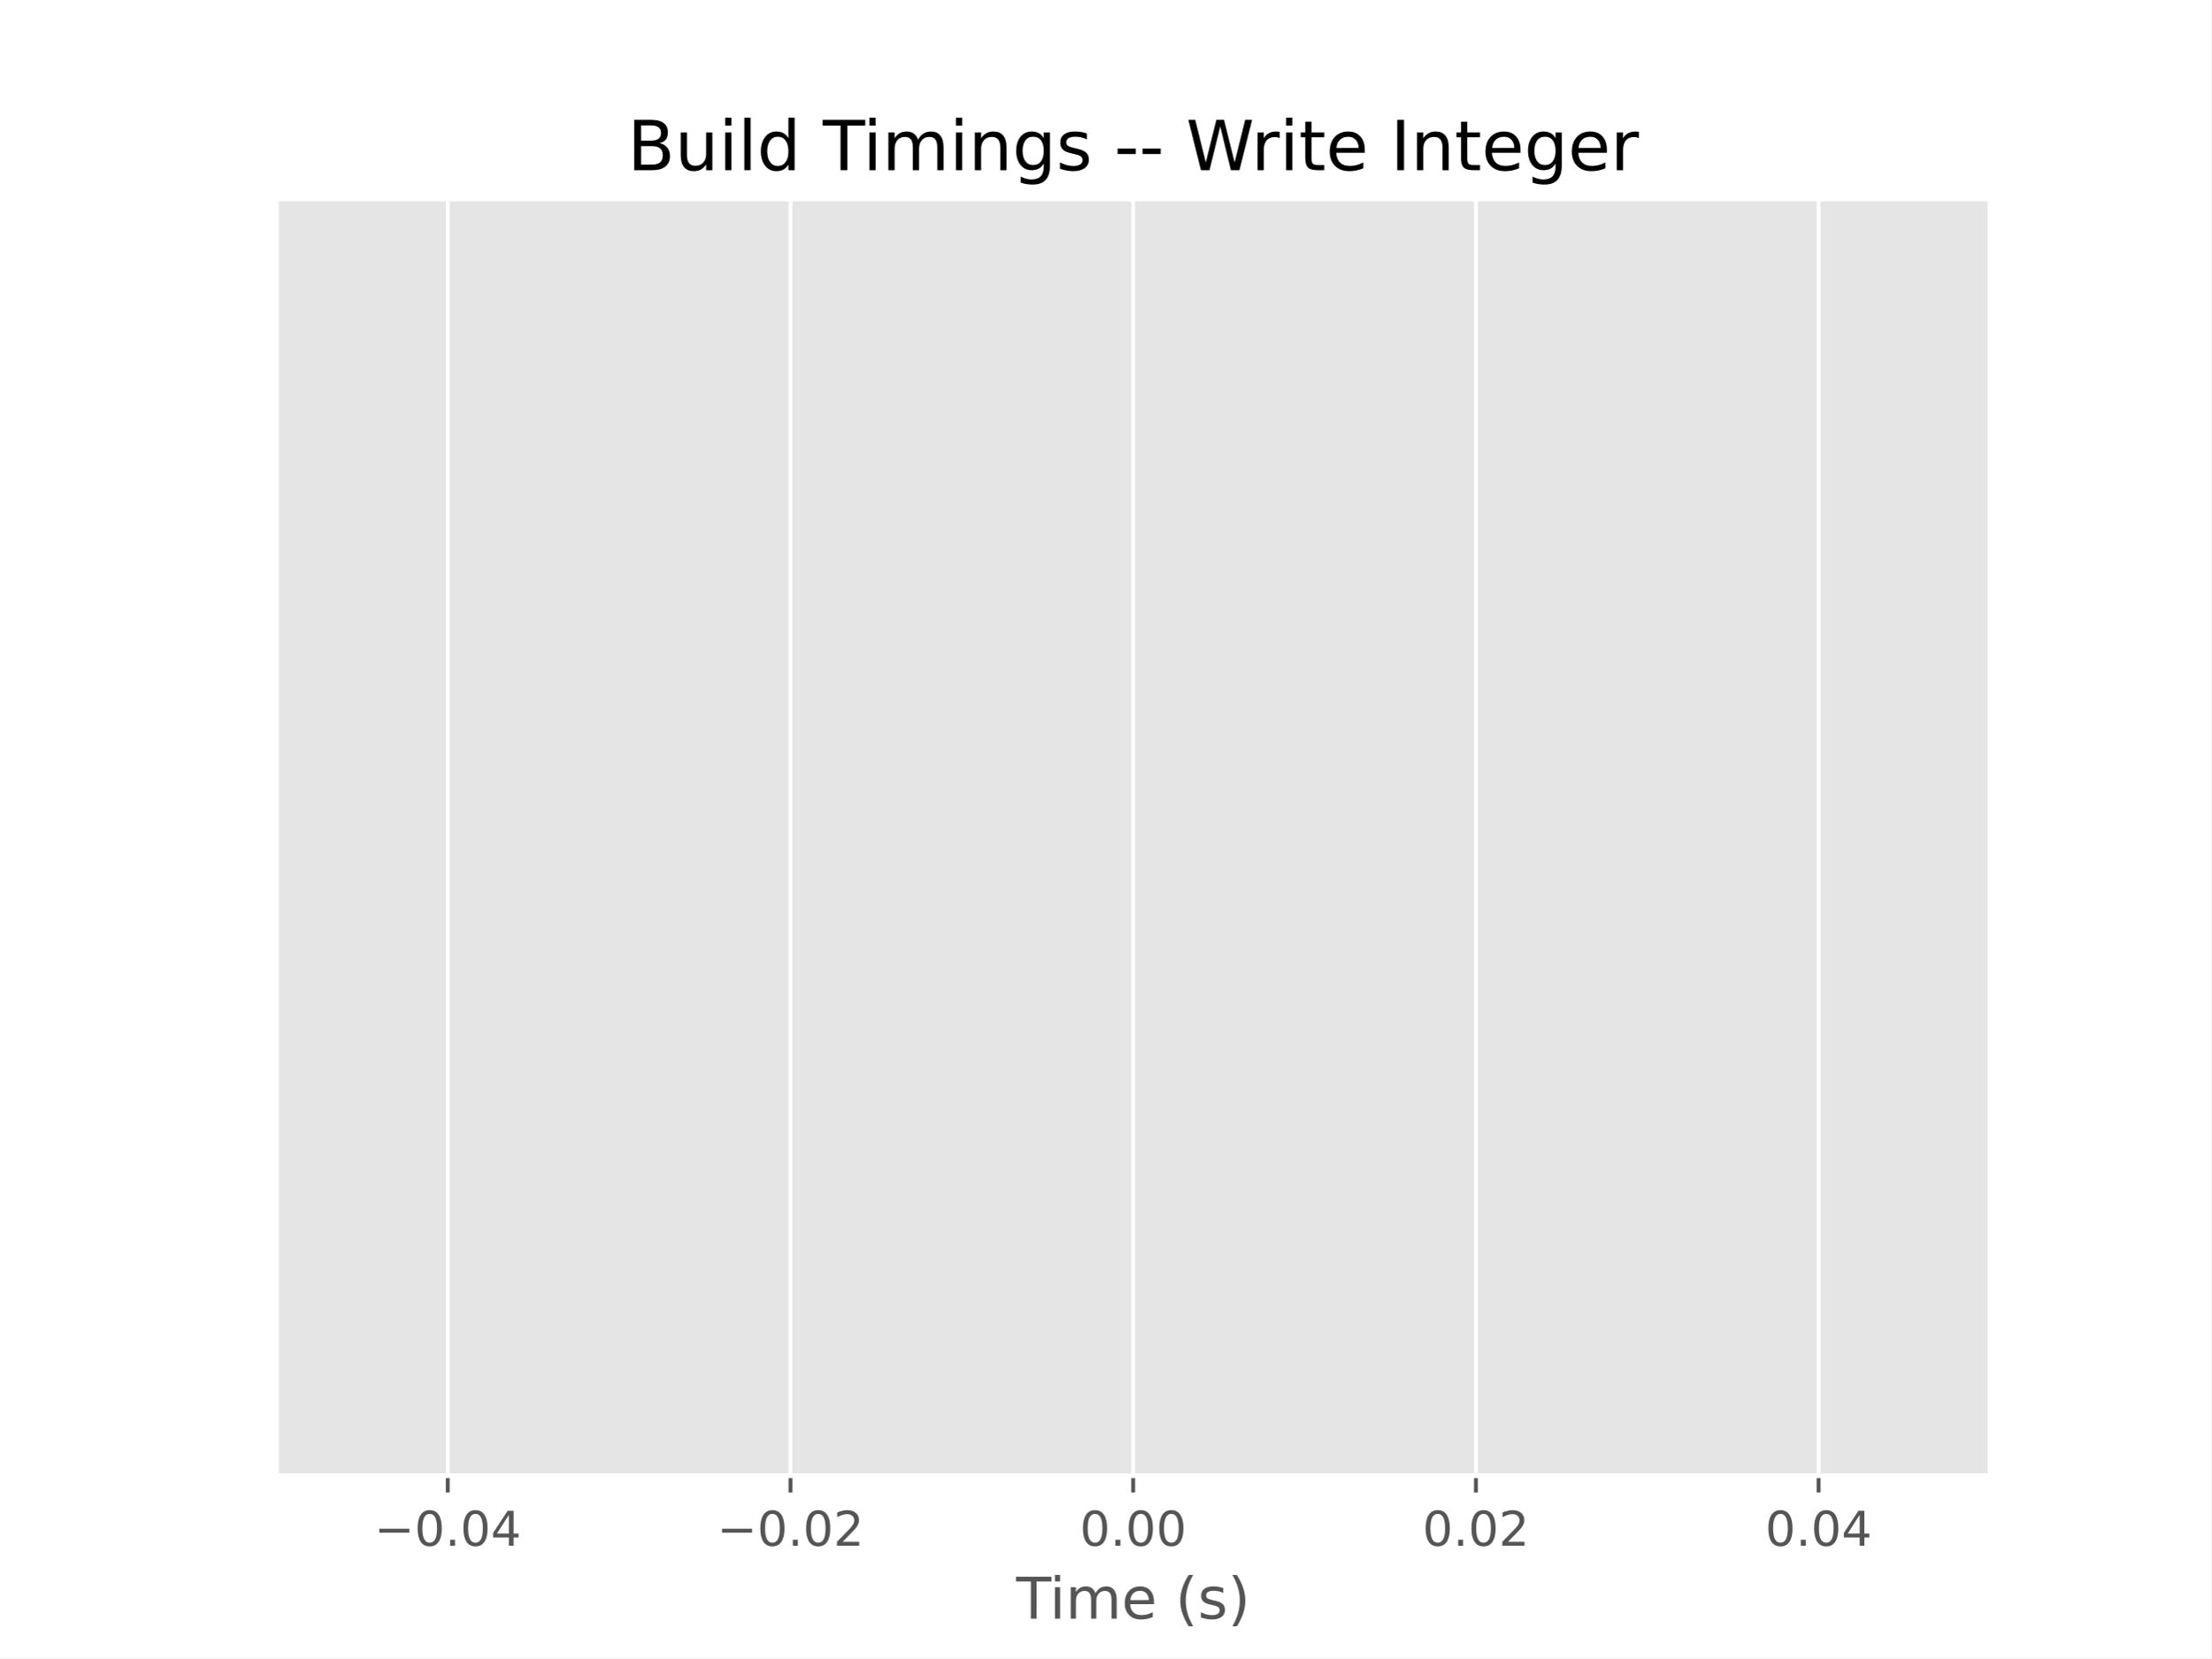
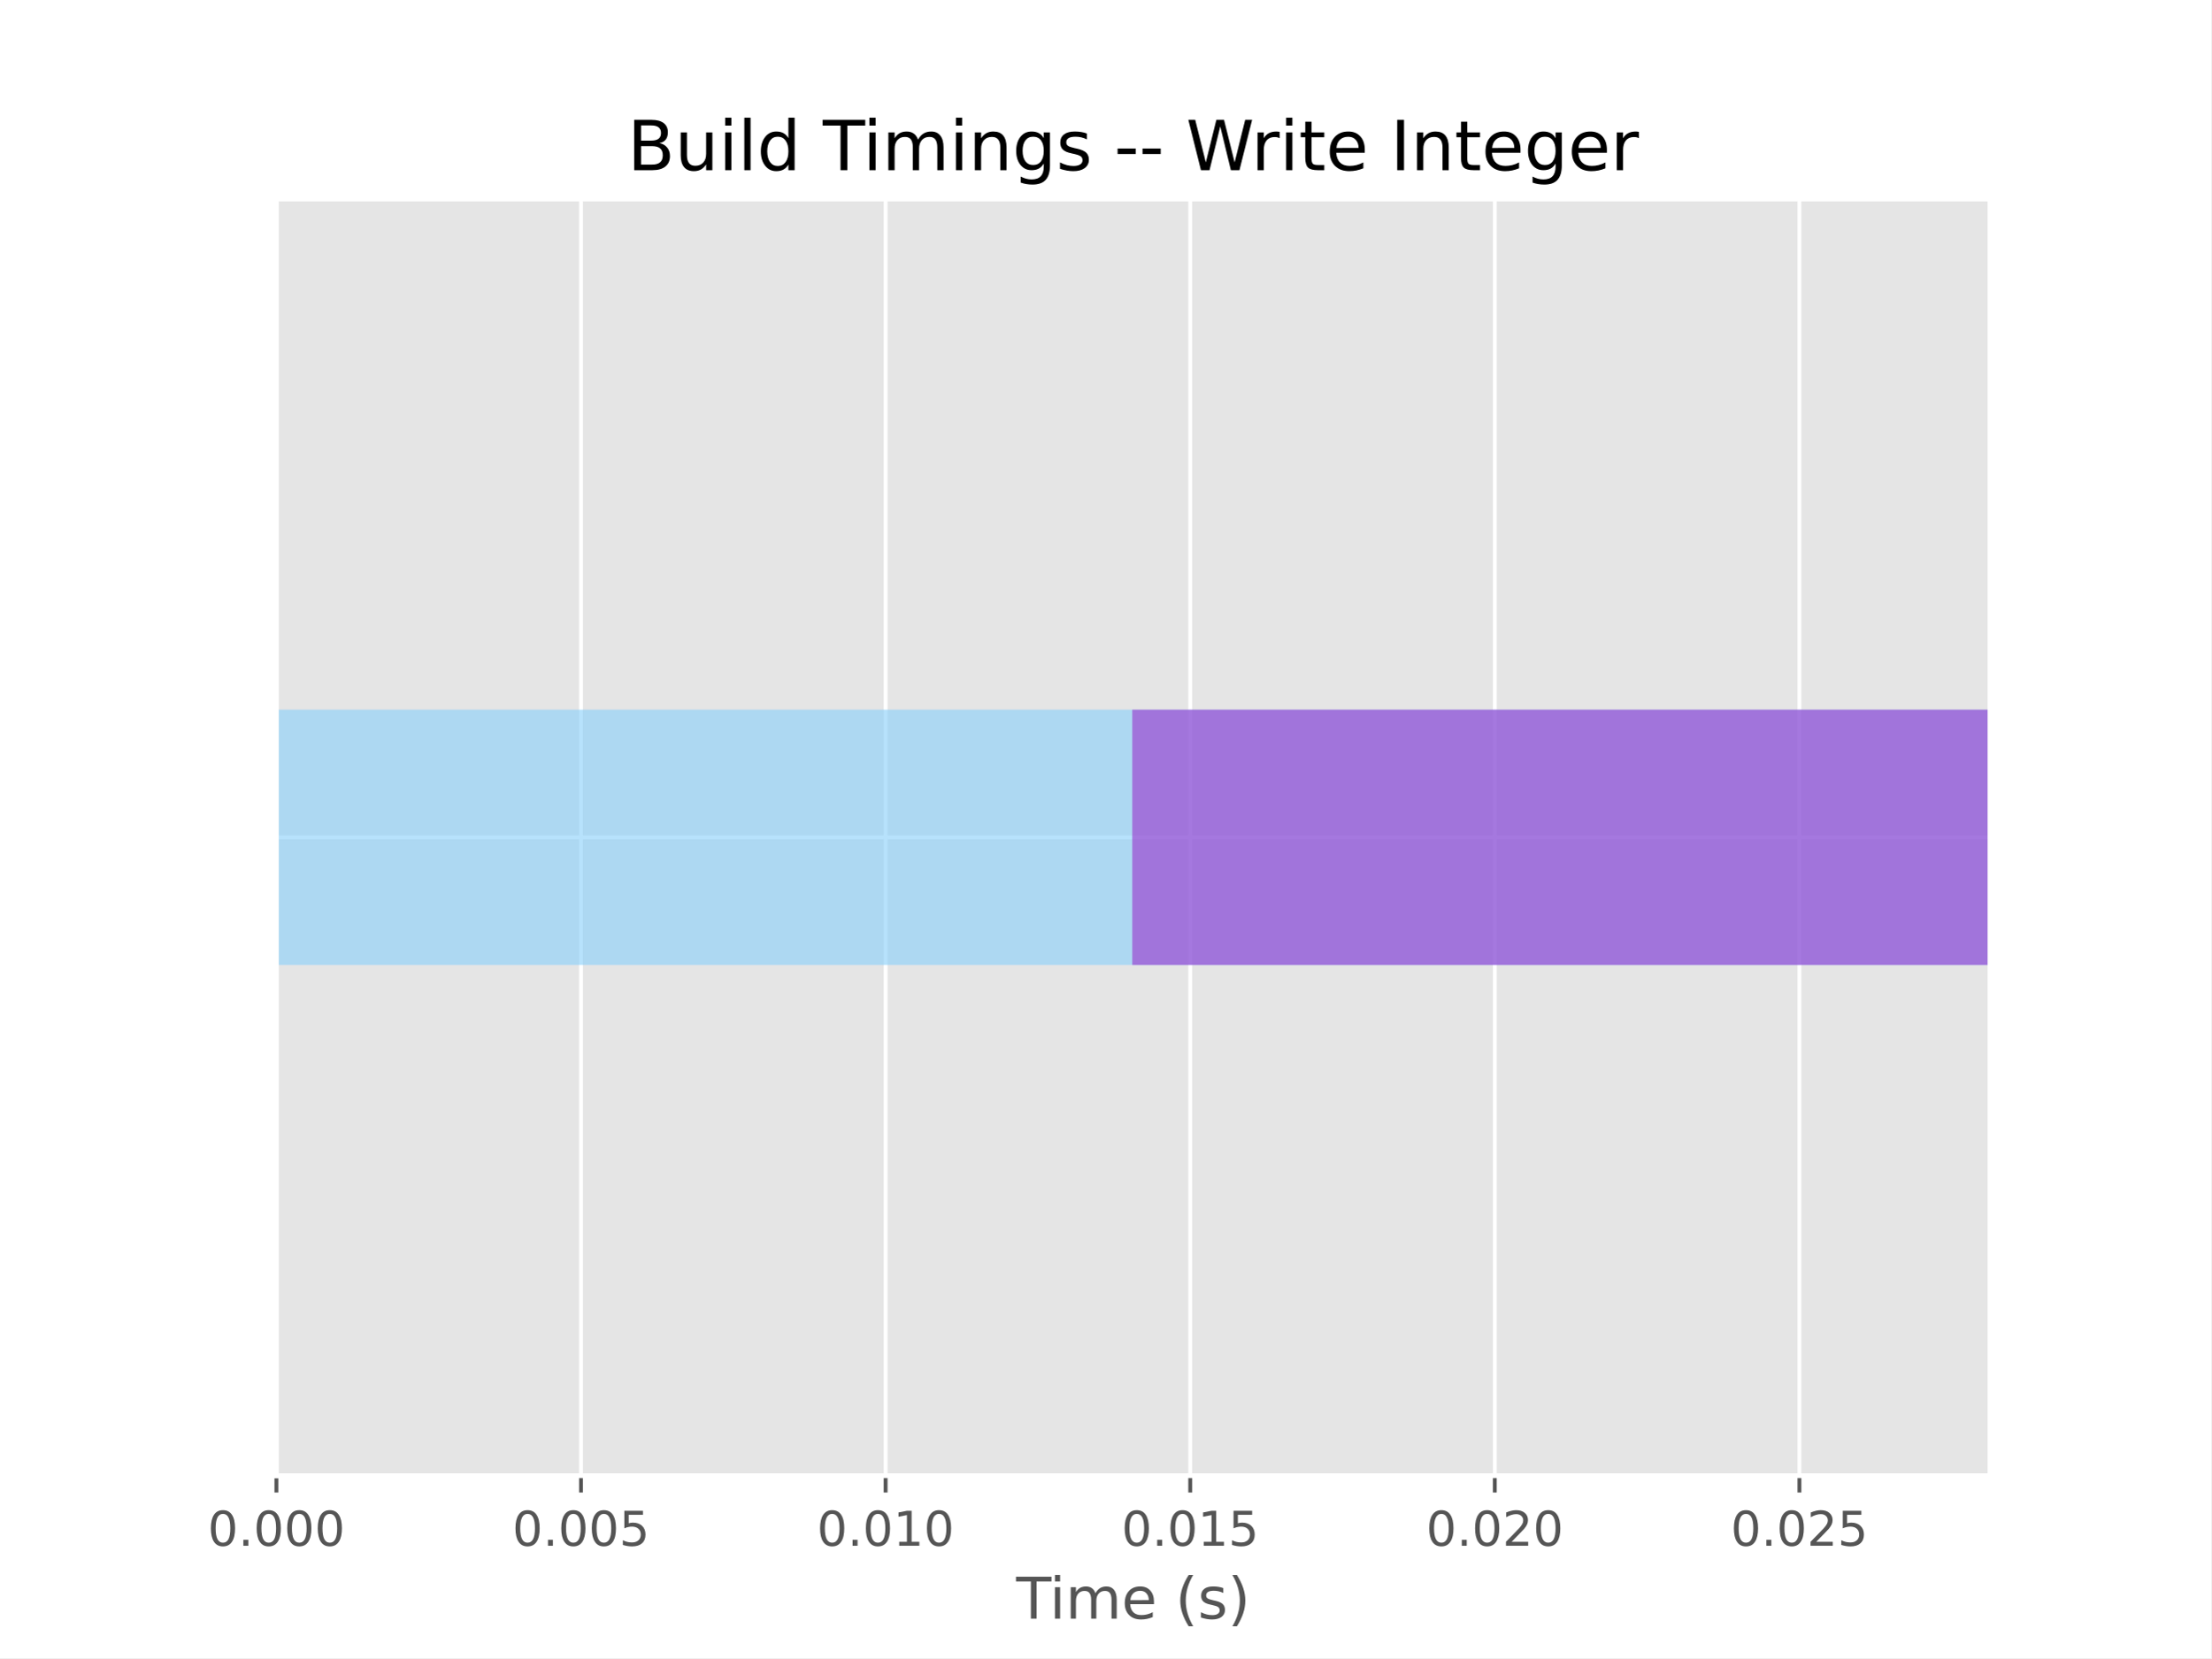
<svg xmlns="http://www.w3.org/2000/svg" xmlns:xlink="http://www.w3.org/1999/xlink" width="460.8pt" height="345.6pt" viewBox="0 0 460.8 345.6" version="1.1">
  <defs>
    <style type="text/css">*{stroke-linejoin: round; stroke-linecap: butt}</style>
  </defs>
  <g id="figure_1">
    <g id="patch_1">
      <path d="M 0 345.6  L 460.8 345.6  L 460.8 0  L 0 0  z " style="fill: #ffffff" />
    </g>
    <g id="axes_1">
      <g id="patch_2">
        <path d="M 57.6 307.584  L 414.72 307.584  L 414.72 41.472  L 57.6 41.472  z " style="fill: #e5e5e5" />
      </g>
      <g id="matplotlib.axis_1">
        <g id="xtick_1">
          <g id="line2d_1">
-             <path d="M 93.312 307.584  L 93.312 41.472  " clip-path="url(#p335205658e)" style="fill: none; stroke: #ffffff; stroke-width: 0.8; stroke-linecap: square" />
+             <path d="M 57.6 307.584  L 57.6 41.472  " clip-path="url(#p7e55db87b7)" style="fill: none; stroke: #ffffff; stroke-width: 0.8; stroke-linecap: square" />
          </g>
          <g id="line2d_2">
            <defs>
-               <path id="m60bc84e384" d="M 0 0  L 0 3.5  " style="stroke: #555555; stroke-width: 0.8" />
+               <path id="m9551dfd2ca" d="M 0 0  L 0 3.5  " style="stroke: #555555; stroke-width: 0.8" />
            </defs>
            <g>
-               <use xlink:href="#m60bc84e384" x="93.312" y="307.584" style="fill: #555555; stroke: #555555; stroke-width: 0.8" />
+               <use xlink:href="#m9551dfd2ca" x="57.6" y="307.584" style="fill: #555555; stroke: #555555; stroke-width: 0.8" />
            </g>
          </g>
          <g id="text_1">
-             <g style="fill: #555555" transform="translate(77.98934 322.1824) scale(0.1 -0.1)">
-               <defs>
-                 <path id="DejaVuSans-2212" d="M 678 2272  L 4684 2272  L 4684 1741  L 678 1741  L 678 2272  z " transform="scale(0.015625)" />
+             <g style="fill: #555555" transform="translate(43.28594 322.1824) scale(0.1 -0.1)">
+               <defs>
                <path id="DejaVuSans-30" d="M 2034 4250  Q 1547 4250 1301 3770  Q 1056 3291 1056 2328  Q 1056 1369 1301 889  Q 1547 409 2034 409  Q 2525 409 2770 889  Q 3016 1369 3016 2328  Q 3016 3291 2770 3770  Q 2525 4250 2034 4250  z M 2034 4750  Q 2819 4750 3233 4129  Q 3647 3509 3647 2328  Q 3647 1150 3233 529  Q 2819 -91 2034 -91  Q 1250 -91 836 529  Q 422 1150 422 2328  Q 422 3509 836 4129  Q 1250 4750 2034 4750  z " transform="scale(0.015625)" />
                <path id="DejaVuSans-2e" d="M 684 794  L 1344 794  L 1344 0  L 684 0  L 684 794  z " transform="scale(0.015625)" />
-                 <path id="DejaVuSans-34" d="M 2419 4116  L 825 1625  L 2419 1625  L 2419 4116  z M 2253 4666  L 3047 4666  L 3047 1625  L 3713 1625  L 3713 1100  L 3047 1100  L 3047 0  L 2419 0  L 2419 1100  L 313 1100  L 313 1709  L 2253 4666  z " transform="scale(0.015625)" />
-               </defs>
-               <use xlink:href="#DejaVuSans-2212" />
-               <use xlink:href="#DejaVuSans-30" x="83.789" />
-               <use xlink:href="#DejaVuSans-2e" x="147.412" />
-               <use xlink:href="#DejaVuSans-30" x="179.199" />
-               <use xlink:href="#DejaVuSans-34" x="242.822" />
+               </defs>
+               <use xlink:href="#DejaVuSans-30" />
+               <use xlink:href="#DejaVuSans-2e" x="63.623" />
+               <use xlink:href="#DejaVuSans-30" x="95.41" />
+               <use xlink:href="#DejaVuSans-30" x="159.033" />
+               <use xlink:href="#DejaVuSans-30" x="222.656" />
            </g>
          </g>
        </g>
        <g id="xtick_2">
          <g id="line2d_3">
-             <path d="M 164.736 307.584  L 164.736 41.472  " clip-path="url(#p335205658e)" style="fill: none; stroke: #ffffff; stroke-width: 0.8; stroke-linecap: square" />
+             <path d="M 121.081 307.584  L 121.081 41.472  " clip-path="url(#p7e55db87b7)" style="fill: none; stroke: #ffffff; stroke-width: 0.8; stroke-linecap: square" />
          </g>
          <g id="line2d_4">
            <g>
-               <use xlink:href="#m60bc84e384" x="164.736" y="307.584" style="fill: #555555; stroke: #555555; stroke-width: 0.8" />
+               <use xlink:href="#m9551dfd2ca" x="121.081" y="307.584" style="fill: #555555; stroke: #555555; stroke-width: 0.8" />
            </g>
          </g>
          <g id="text_2">
-             <g style="fill: #555555" transform="translate(149.4133 322.1824) scale(0.1 -0.1)">
-               <defs>
-                 <path id="DejaVuSans-32" d="M 1228 531  L 3431 531  L 3431 0  L 469 0  L 469 531  Q 828 903 1448 1529  Q 2069 2156 2228 2338  Q 2531 2678 2651 2914  Q 2772 3150 2772 3378  Q 2772 3750 2511 3984  Q 2250 4219 1831 4219  Q 1534 4219 1204 4116  Q 875 4013 500 3803  L 500 4441  Q 881 4594 1212 4672  Q 1544 4750 1819 4750  Q 2544 4750 2975 4387  Q 3406 4025 3406 3419  Q 3406 3131 3298 2873  Q 3191 2616 2906 2266  Q 2828 2175 2409 1742  Q 1991 1309 1228 531  z " transform="scale(0.015625)" />
-               </defs>
-               <use xlink:href="#DejaVuSans-2212" />
-               <use xlink:href="#DejaVuSans-30" x="83.789" />
-               <use xlink:href="#DejaVuSans-2e" x="147.412" />
-               <use xlink:href="#DejaVuSans-30" x="179.199" />
-               <use xlink:href="#DejaVuSans-32" x="242.822" />
+             <g style="fill: #555555" transform="translate(106.7669 322.1824) scale(0.1 -0.1)">
+               <defs>
+                 <path id="DejaVuSans-35" d="M 691 4666  L 3169 4666  L 3169 4134  L 1269 4134  L 1269 2991  Q 1406 3038 1543 3061  Q 1681 3084 1819 3084  Q 2600 3084 3056 2656  Q 3513 2228 3513 1497  Q 3513 744 3044 326  Q 2575 -91 1722 -91  Q 1428 -91 1123 -41  Q 819 9 494 109  L 494 744  Q 775 591 1075 516  Q 1375 441 1709 441  Q 2250 441 2565 725  Q 2881 1009 2881 1497  Q 2881 1984 2565 2268  Q 2250 2553 1709 2553  Q 1456 2553 1204 2497  Q 953 2441 691 2322  L 691 4666  z " transform="scale(0.015625)" />
+               </defs>
+               <use xlink:href="#DejaVuSans-30" />
+               <use xlink:href="#DejaVuSans-2e" x="63.623" />
+               <use xlink:href="#DejaVuSans-30" x="95.41" />
+               <use xlink:href="#DejaVuSans-30" x="159.033" />
+               <use xlink:href="#DejaVuSans-35" x="222.656" />
            </g>
          </g>
        </g>
        <g id="xtick_3">
          <g id="line2d_5">
-             <path d="M 236.16 307.584  L 236.16 41.472  " clip-path="url(#p335205658e)" style="fill: none; stroke: #ffffff; stroke-width: 0.8; stroke-linecap: square" />
+             <path d="M 184.562 307.584  L 184.562 41.472  " clip-path="url(#p7e55db87b7)" style="fill: none; stroke: #ffffff; stroke-width: 0.8; stroke-linecap: square" />
          </g>
          <g id="line2d_6">
            <g>
-               <use xlink:href="#m60bc84e384" x="236.16" y="307.584" style="fill: #555555; stroke: #555555; stroke-width: 0.8" />
+               <use xlink:href="#m9551dfd2ca" x="184.562" y="307.584" style="fill: #555555; stroke: #555555; stroke-width: 0.8" />
            </g>
          </g>
          <g id="text_3">
-             <g style="fill: #555555" transform="translate(225.0272 322.1824) scale(0.1 -0.1)">
-               <use xlink:href="#DejaVuSans-30" />
-               <use xlink:href="#DejaVuSans-2e" x="63.623" />
-               <use xlink:href="#DejaVuSans-30" x="95.41" />
-               <use xlink:href="#DejaVuSans-30" x="159.033" />
+             <g style="fill: #555555" transform="translate(170.2479 322.1824) scale(0.1 -0.1)">
+               <defs>
+                 <path id="DejaVuSans-31" d="M 794 531  L 1825 531  L 1825 4091  L 703 3866  L 703 4441  L 1819 4666  L 2450 4666  L 2450 531  L 3481 531  L 3481 0  L 794 0  L 794 531  z " transform="scale(0.015625)" />
+               </defs>
+               <use xlink:href="#DejaVuSans-30" />
+               <use xlink:href="#DejaVuSans-2e" x="63.623" />
+               <use xlink:href="#DejaVuSans-30" x="95.41" />
+               <use xlink:href="#DejaVuSans-31" x="159.033" />
+               <use xlink:href="#DejaVuSans-30" x="222.656" />
            </g>
          </g>
        </g>
        <g id="xtick_4">
          <g id="line2d_7">
-             <path d="M 307.584 307.584  L 307.584 41.472  " clip-path="url(#p335205658e)" style="fill: none; stroke: #ffffff; stroke-width: 0.8; stroke-linecap: square" />
+             <path d="M 248.043 307.584  L 248.043 41.472  " clip-path="url(#p7e55db87b7)" style="fill: none; stroke: #ffffff; stroke-width: 0.8; stroke-linecap: square" />
          </g>
          <g id="line2d_8">
            <g>
-               <use xlink:href="#m60bc84e384" x="307.584" y="307.584" style="fill: #555555; stroke: #555555; stroke-width: 0.8" />
+               <use xlink:href="#m9551dfd2ca" x="248.043" y="307.584" style="fill: #555555; stroke: #555555; stroke-width: 0.8" />
            </g>
          </g>
          <g id="text_4">
-             <g style="fill: #555555" transform="translate(296.4512 322.1824) scale(0.1 -0.1)">
-               <use xlink:href="#DejaVuSans-30" />
-               <use xlink:href="#DejaVuSans-2e" x="63.623" />
-               <use xlink:href="#DejaVuSans-30" x="95.41" />
-               <use xlink:href="#DejaVuSans-32" x="159.033" />
+             <g style="fill: #555555" transform="translate(233.7289 322.1824) scale(0.1 -0.1)">
+               <use xlink:href="#DejaVuSans-30" />
+               <use xlink:href="#DejaVuSans-2e" x="63.623" />
+               <use xlink:href="#DejaVuSans-30" x="95.41" />
+               <use xlink:href="#DejaVuSans-31" x="159.033" />
+               <use xlink:href="#DejaVuSans-35" x="222.656" />
            </g>
          </g>
        </g>
        <g id="xtick_5">
          <g id="line2d_9">
-             <path d="M 379.008 307.584  L 379.008 41.472  " clip-path="url(#p335205658e)" style="fill: none; stroke: #ffffff; stroke-width: 0.8; stroke-linecap: square" />
+             <path d="M 311.524 307.584  L 311.524 41.472  " clip-path="url(#p7e55db87b7)" style="fill: none; stroke: #ffffff; stroke-width: 0.8; stroke-linecap: square" />
          </g>
          <g id="line2d_10">
            <g>
-               <use xlink:href="#m60bc84e384" x="379.008" y="307.584" style="fill: #555555; stroke: #555555; stroke-width: 0.8" />
+               <use xlink:href="#m9551dfd2ca" x="311.524" y="307.584" style="fill: #555555; stroke: #555555; stroke-width: 0.8" />
            </g>
          </g>
          <g id="text_5">
-             <g style="fill: #555555" transform="translate(367.8752 322.1824) scale(0.1 -0.1)">
-               <use xlink:href="#DejaVuSans-30" />
-               <use xlink:href="#DejaVuSans-2e" x="63.623" />
-               <use xlink:href="#DejaVuSans-30" x="95.41" />
-               <use xlink:href="#DejaVuSans-34" x="159.033" />
-             </g>
-           </g>
-         </g>
-         <g id="text_6">
+             <g style="fill: #555555" transform="translate(297.2099 322.1824) scale(0.1 -0.1)">
+               <defs>
+                 <path id="DejaVuSans-32" d="M 1228 531  L 3431 531  L 3431 0  L 469 0  L 469 531  Q 828 903 1448 1529  Q 2069 2156 2228 2338  Q 2531 2678 2651 2914  Q 2772 3150 2772 3378  Q 2772 3750 2511 3984  Q 2250 4219 1831 4219  Q 1534 4219 1204 4116  Q 875 4013 500 3803  L 500 4441  Q 881 4594 1212 4672  Q 1544 4750 1819 4750  Q 2544 4750 2975 4387  Q 3406 4025 3406 3419  Q 3406 3131 3298 2873  Q 3191 2616 2906 2266  Q 2828 2175 2409 1742  Q 1991 1309 1228 531  z " transform="scale(0.015625)" />
+               </defs>
+               <use xlink:href="#DejaVuSans-30" />
+               <use xlink:href="#DejaVuSans-2e" x="63.623" />
+               <use xlink:href="#DejaVuSans-30" x="95.41" />
+               <use xlink:href="#DejaVuSans-32" x="159.033" />
+               <use xlink:href="#DejaVuSans-30" x="222.656" />
+             </g>
+           </g>
+         </g>
+         <g id="xtick_6">
+           <g id="line2d_11">
+             <path d="M 375.005 307.584  L 375.005 41.472  " clip-path="url(#p7e55db87b7)" style="fill: none; stroke: #ffffff; stroke-width: 0.8; stroke-linecap: square" />
+           </g>
+           <g id="line2d_12">
+             <g>
+               <use xlink:href="#m9551dfd2ca" x="375.005" y="307.584" style="fill: #555555; stroke: #555555; stroke-width: 0.8" />
+             </g>
+           </g>
+           <g id="text_6">
+             <g style="fill: #555555" transform="translate(360.691 322.1824) scale(0.1 -0.1)">
+               <use xlink:href="#DejaVuSans-30" />
+               <use xlink:href="#DejaVuSans-2e" x="63.623" />
+               <use xlink:href="#DejaVuSans-30" x="95.41" />
+               <use xlink:href="#DejaVuSans-32" x="159.033" />
+               <use xlink:href="#DejaVuSans-35" x="222.656" />
+             </g>
+           </g>
+         </g>
+         <g id="text_7">
          <g style="fill: #555555" transform="translate(211.7653 337.3802) scale(0.12 -0.12)">
            <defs>
              <path id="DejaVuSans-54" d="M -19 4666  L 3928 4666  L 3928 4134  L 2272 4134  L 2272 0  L 1638 0  L 1638 4134  L -19 4134  L -19 4666  z " transform="scale(0.015625)" />
              <path id="DejaVuSans-69" d="M 603 3500  L 1178 3500  L 1178 0  L 603 0  L 603 3500  z M 603 4863  L 1178 4863  L 1178 4134  L 603 4134  L 603 4863  z " transform="scale(0.015625)" />
              <path id="DejaVuSans-6d" d="M 3328 2828  Q 3544 3216 3844 3400  Q 4144 3584 4550 3584  Q 5097 3584 5394 3201  Q 5691 2819 5691 2113  L 5691 0  L 5113 0  L 5113 2094  Q 5113 2597 4934 2840  Q 4756 3084 4391 3084  Q 3944 3084 3684 2787  Q 3425 2491 3425 1978  L 3425 0  L 2847 0  L 2847 2094  Q 2847 2600 2669 2842  Q 2491 3084 2119 3084  Q 1678 3084 1418 2786  Q 1159 2488 1159 1978  L 1159 0  L 581 0  L 581 3500  L 1159 3500  L 1159 2956  Q 1356 3278 1631 3431  Q 1906 3584 2284 3584  Q 2666 3584 2933 3390  Q 3200 3197 3328 2828  z " transform="scale(0.015625)" />
              <path id="DejaVuSans-65" d="M 3597 1894  L 3597 1613  L 953 1613  Q 991 1019 1311 708  Q 1631 397 2203 397  Q 2534 397 2845 478  Q 3156 559 3463 722  L 3463 178  Q 3153 47 2828 -22  Q 2503 -91 2169 -91  Q 1331 -91 842 396  Q 353 884 353 1716  Q 353 2575 817 3079  Q 1281 3584 2069 3584  Q 2775 3584 3186 3129  Q 3597 2675 3597 1894  z M 3022 2063  Q 3016 2534 2758 2815  Q 2500 3097 2075 3097  Q 1594 3097 1305 2825  Q 1016 2553 972 2059  L 3022 2063  z " transform="scale(0.015625)" />
              <path id="DejaVuSans-20" transform="scale(0.015625)" />
              <path id="DejaVuSans-28" d="M 1984 4856  Q 1566 4138 1362 3434  Q 1159 2731 1159 2009  Q 1159 1288 1364 580  Q 1569 -128 1984 -844  L 1484 -844  Q 1016 -109 783 600  Q 550 1309 550 2009  Q 550 2706 781 3412  Q 1013 4119 1484 4856  L 1984 4856  z " transform="scale(0.015625)" />
              <path id="DejaVuSans-73" d="M 2834 3397  L 2834 2853  Q 2591 2978 2328 3040  Q 2066 3103 1784 3103  Q 1356 3103 1142 2972  Q 928 2841 928 2578  Q 928 2378 1081 2264  Q 1234 2150 1697 2047  L 1894 2003  Q 2506 1872 2764 1633  Q 3022 1394 3022 966  Q 3022 478 2636 193  Q 2250 -91 1575 -91  Q 1294 -91 989 -36  Q 684 19 347 128  L 347 722  Q 666 556 975 473  Q 1284 391 1588 391  Q 1994 391 2212 530  Q 2431 669 2431 922  Q 2431 1156 2273 1281  Q 2116 1406 1581 1522  L 1381 1569  Q 847 1681 609 1914  Q 372 2147 372 2553  Q 372 3047 722 3315  Q 1072 3584 1716 3584  Q 2034 3584 2315 3537  Q 2597 3491 2834 3397  z " transform="scale(0.015625)" />
              <path id="DejaVuSans-29" d="M 513 4856  L 1013 4856  Q 1481 4119 1714 3412  Q 1947 2706 1947 2009  Q 1947 1309 1714 600  Q 1481 -109 1013 -844  L 513 -844  Q 928 -128 1133 580  Q 1338 1288 1338 2009  Q 1338 2731 1133 3434  Q 928 4138 513 4856  z " transform="scale(0.015625)" />
            </defs>
            <use xlink:href="#DejaVuSans-54" />
            <use xlink:href="#DejaVuSans-69" x="57.959" />
            <use xlink:href="#DejaVuSans-6d" x="85.742" />
            <use xlink:href="#DejaVuSans-65" x="183.154" />
            <use xlink:href="#DejaVuSans-20" x="244.678" />
            <use xlink:href="#DejaVuSans-28" x="276.465" />
            <use xlink:href="#DejaVuSans-73" x="315.479" />
            <use xlink:href="#DejaVuSans-29" x="367.578" />
          </g>
        </g>
      </g>
-       <g id="matplotlib.axis_2" />
+       <g id="matplotlib.axis_2">
+         <g id="ytick_1">
+           <g id="line2d_13">
+             <path d="M 57.6 174.528  L 414.72 174.528  " clip-path="url(#p7e55db87b7)" style="fill: none; stroke: #ffffff; stroke-width: 0.8; stroke-linecap: square" />
+           </g>
+           <g id="line2d_14" />
+         </g>
+       </g>
      <g id="patch_3">
+         <path d="M 57.6 201.139  L 414.72 201.139  L 414.72 147.917  L 57.6 147.917  z " clip-path="url(#p7e55db87b7)" style="fill: #87cefa; opacity: 0.6" />
+       </g>
+       <g id="patch_4">
+         <path d="M 235.969 201.139  L 414.72 201.139  L 414.72 147.917  L 235.969 147.917  z " clip-path="url(#p7e55db87b7)" style="fill: #9932cc; opacity: 0.6" />
+       </g>
+       <g id="patch_5">
        <path d="M 57.6 307.584  L 57.6 41.472  " style="fill: none; stroke: #ffffff; stroke-linejoin: miter; stroke-linecap: square" />
      </g>
-       <g id="patch_4">
+       <g id="patch_6">
        <path d="M 414.72 307.584  L 414.72 41.472  " style="fill: none; stroke: #ffffff; stroke-linejoin: miter; stroke-linecap: square" />
      </g>
-       <g id="patch_5">
+       <g id="patch_7">
        <path d="M 57.6 307.584  L 414.72 307.584  " style="fill: none; stroke: #ffffff; stroke-linejoin: miter; stroke-linecap: square" />
      </g>
-       <g id="patch_6">
+       <g id="patch_8">
        <path d="M 57.6 41.472  L 414.72 41.472  " style="fill: none; stroke: #ffffff; stroke-linejoin: miter; stroke-linecap: square" />
      </g>
-       <g id="text_7">
+       <g id="text_8">
        <g transform="translate(130.7576 35.472) scale(0.144 -0.144)">
          <defs>
            <path id="DejaVuSans-42" d="M 1259 2228  L 1259 519  L 2272 519  Q 2781 519 3026 730  Q 3272 941 3272 1375  Q 3272 1813 3026 2020  Q 2781 2228 2272 2228  L 1259 2228  z M 1259 4147  L 1259 2741  L 2194 2741  Q 2656 2741 2882 2914  Q 3109 3088 3109 3444  Q 3109 3797 2882 3972  Q 2656 4147 2194 4147  L 1259 4147  z M 628 4666  L 2241 4666  Q 2963 4666 3353 4366  Q 3744 4066 3744 3513  Q 3744 3084 3544 2831  Q 3344 2578 2956 2516  Q 3422 2416 3680 2098  Q 3938 1781 3938 1306  Q 3938 681 3513 340  Q 3088 0 2303 0  L 628 0  L 628 4666  z " transform="scale(0.015625)" />
            <path id="DejaVuSans-75" d="M 544 1381  L 544 3500  L 1119 3500  L 1119 1403  Q 1119 906 1312 657  Q 1506 409 1894 409  Q 2359 409 2629 706  Q 2900 1003 2900 1516  L 2900 3500  L 3475 3500  L 3475 0  L 2900 0  L 2900 538  Q 2691 219 2414 64  Q 2138 -91 1772 -91  Q 1169 -91 856 284  Q 544 659 544 1381  z M 1991 3584  L 1991 3584  z " transform="scale(0.015625)" />
            <path id="DejaVuSans-6c" d="M 603 4863  L 1178 4863  L 1178 0  L 603 0  L 603 4863  z " transform="scale(0.015625)" />
            <path id="DejaVuSans-64" d="M 2906 2969  L 2906 4863  L 3481 4863  L 3481 0  L 2906 0  L 2906 525  Q 2725 213 2448 61  Q 2172 -91 1784 -91  Q 1150 -91 751 415  Q 353 922 353 1747  Q 353 2572 751 3078  Q 1150 3584 1784 3584  Q 2172 3584 2448 3432  Q 2725 3281 2906 2969  z M 947 1747  Q 947 1113 1208 752  Q 1469 391 1925 391  Q 2381 391 2643 752  Q 2906 1113 2906 1747  Q 2906 2381 2643 2742  Q 2381 3103 1925 3103  Q 1469 3103 1208 2742  Q 947 2381 947 1747  z " transform="scale(0.015625)" />
            <path id="DejaVuSans-6e" d="M 3513 2113  L 3513 0  L 2938 0  L 2938 2094  Q 2938 2591 2744 2837  Q 2550 3084 2163 3084  Q 1697 3084 1428 2787  Q 1159 2491 1159 1978  L 1159 0  L 581 0  L 581 3500  L 1159 3500  L 1159 2956  Q 1366 3272 1645 3428  Q 1925 3584 2291 3584  Q 2894 3584 3203 3211  Q 3513 2838 3513 2113  z " transform="scale(0.015625)" />
            <path id="DejaVuSans-67" d="M 2906 1791  Q 2906 2416 2648 2759  Q 2391 3103 1925 3103  Q 1463 3103 1205 2759  Q 947 2416 947 1791  Q 947 1169 1205 825  Q 1463 481 1925 481  Q 2391 481 2648 825  Q 2906 1169 2906 1791  z M 3481 434  Q 3481 -459 3084 -895  Q 2688 -1331 1869 -1331  Q 1566 -1331 1297 -1286  Q 1028 -1241 775 -1147  L 775 -588  Q 1028 -725 1275 -790  Q 1522 -856 1778 -856  Q 2344 -856 2625 -561  Q 2906 -266 2906 331  L 2906 616  Q 2728 306 2450 153  Q 2172 0 1784 0  Q 1141 0 747 490  Q 353 981 353 1791  Q 353 2603 747 3093  Q 1141 3584 1784 3584  Q 2172 3584 2450 3431  Q 2728 3278 2906 2969  L 2906 3500  L 3481 3500  L 3481 434  z " transform="scale(0.015625)" />
            <path id="DejaVuSans-2d" d="M 313 2009  L 1997 2009  L 1997 1497  L 313 1497  L 313 2009  z " transform="scale(0.015625)" />
            <path id="DejaVuSans-57" d="M 213 4666  L 850 4666  L 1831 722  L 2809 4666  L 3519 4666  L 4500 722  L 5478 4666  L 6119 4666  L 4947 0  L 4153 0  L 3169 4050  L 2175 0  L 1381 0  L 213 4666  z " transform="scale(0.015625)" />
            <path id="DejaVuSans-72" d="M 2631 2963  Q 2534 3019 2420 3045  Q 2306 3072 2169 3072  Q 1681 3072 1420 2755  Q 1159 2438 1159 1844  L 1159 0  L 581 0  L 581 3500  L 1159 3500  L 1159 2956  Q 1341 3275 1631 3429  Q 1922 3584 2338 3584  Q 2397 3584 2469 3576  Q 2541 3569 2628 3553  L 2631 2963  z " transform="scale(0.015625)" />
            <path id="DejaVuSans-74" d="M 1172 4494  L 1172 3500  L 2356 3500  L 2356 3053  L 1172 3053  L 1172 1153  Q 1172 725 1289 603  Q 1406 481 1766 481  L 2356 481  L 2356 0  L 1766 0  Q 1100 0 847 248  Q 594 497 594 1153  L 594 3053  L 172 3053  L 172 3500  L 594 3500  L 594 4494  L 1172 4494  z " transform="scale(0.015625)" />
            <path id="DejaVuSans-49" d="M 628 4666  L 1259 4666  L 1259 0  L 628 0  L 628 4666  z " transform="scale(0.015625)" />
          </defs>
          <use xlink:href="#DejaVuSans-42" />
          <use xlink:href="#DejaVuSans-75" x="68.604" />
          <use xlink:href="#DejaVuSans-69" x="131.982" />
          <use xlink:href="#DejaVuSans-6c" x="159.766" />
          <use xlink:href="#DejaVuSans-64" x="187.549" />
          <use xlink:href="#DejaVuSans-20" x="251.025" />
          <use xlink:href="#DejaVuSans-54" x="282.812" />
          <use xlink:href="#DejaVuSans-69" x="340.771" />
          <use xlink:href="#DejaVuSans-6d" x="368.555" />
          <use xlink:href="#DejaVuSans-69" x="465.967" />
          <use xlink:href="#DejaVuSans-6e" x="493.75" />
          <use xlink:href="#DejaVuSans-67" x="557.129" />
          <use xlink:href="#DejaVuSans-73" x="620.605" />
          <use xlink:href="#DejaVuSans-20" x="672.705" />
          <use xlink:href="#DejaVuSans-2d" x="704.492" />
          <use xlink:href="#DejaVuSans-2d" x="740.576" />
          <use xlink:href="#DejaVuSans-20" x="776.66" />
          <use xlink:href="#DejaVuSans-57" x="808.447" />
          <use xlink:href="#DejaVuSans-72" x="902.824" />
          <use xlink:href="#DejaVuSans-69" x="943.938" />
          <use xlink:href="#DejaVuSans-74" x="971.721" />
          <use xlink:href="#DejaVuSans-65" x="1010.93" />
          <use xlink:href="#DejaVuSans-20" x="1072.453" />
          <use xlink:href="#DejaVuSans-49" x="1104.24" />
          <use xlink:href="#DejaVuSans-6e" x="1133.732" />
          <use xlink:href="#DejaVuSans-74" x="1197.111" />
          <use xlink:href="#DejaVuSans-65" x="1236.32" />
          <use xlink:href="#DejaVuSans-67" x="1297.844" />
          <use xlink:href="#DejaVuSans-65" x="1361.32" />
          <use xlink:href="#DejaVuSans-72" x="1422.844" />
        </g>
      </g>
    </g>
  </g>
  <defs>
-     <clipPath id="p335205658e">
+     <clipPath id="p7e55db87b7">
      <rect x="57.6" y="41.472" width="357.12" height="266.112" />
    </clipPath>
  </defs>
</svg>
